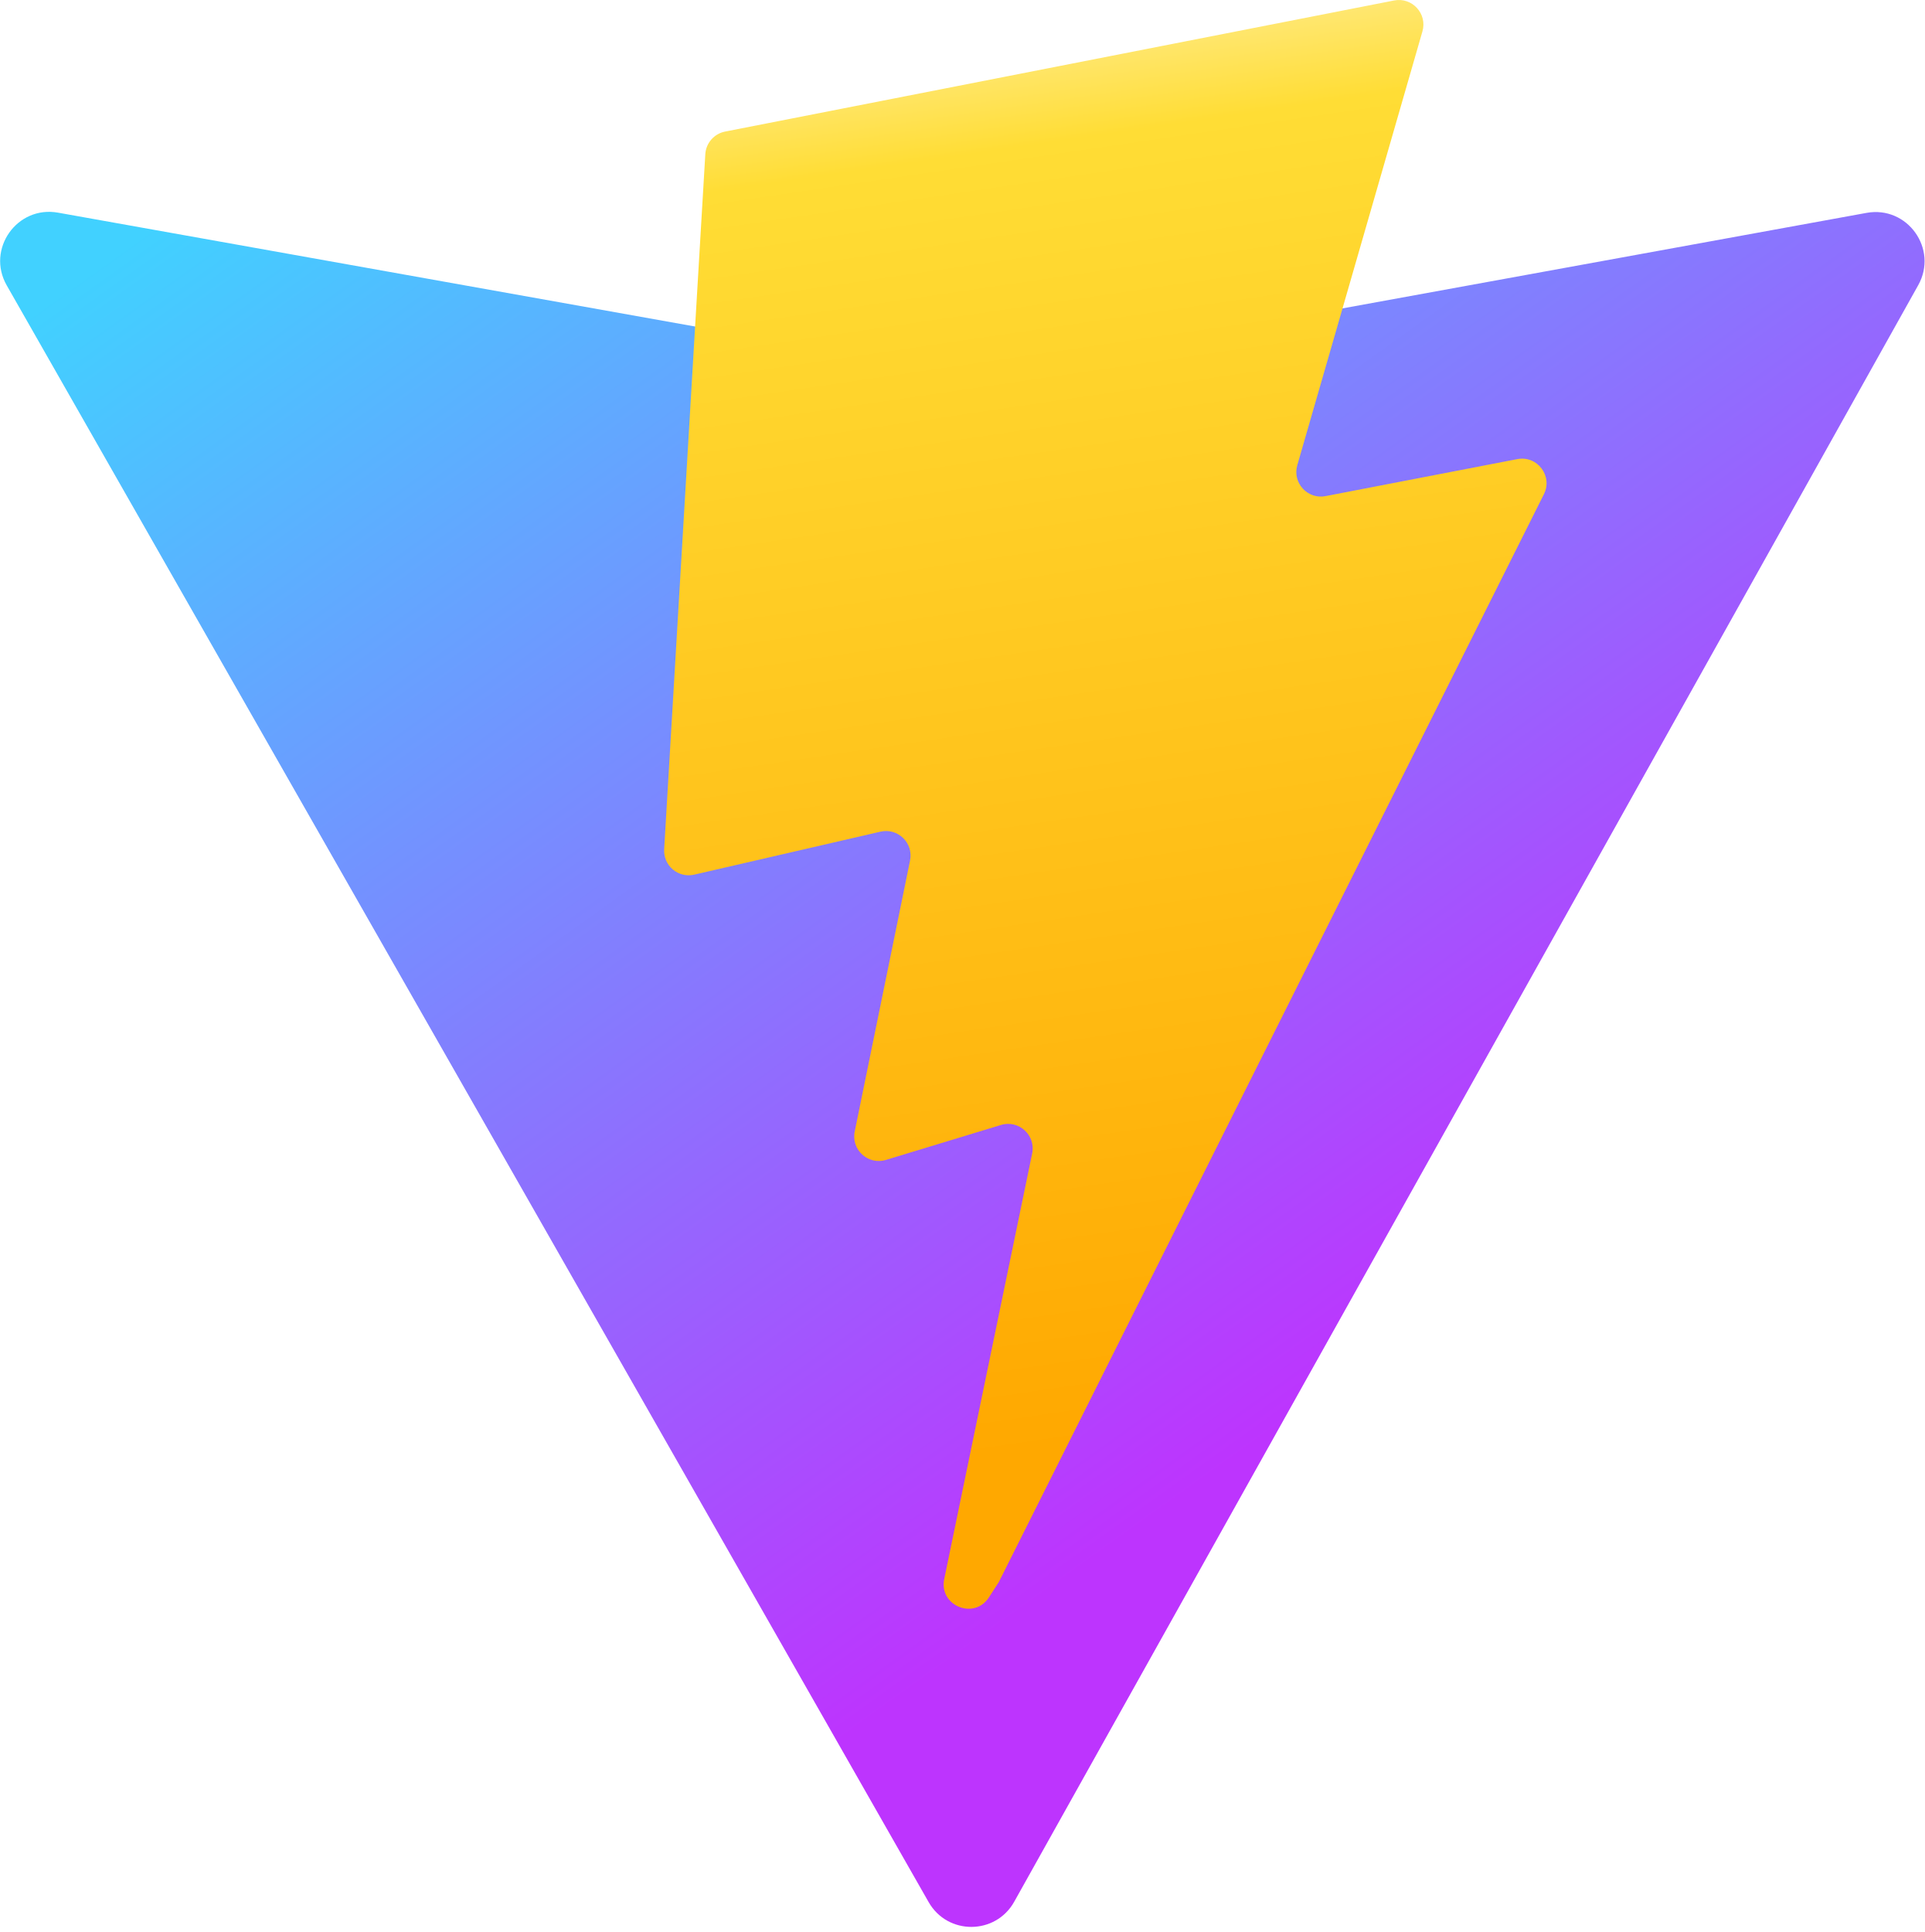
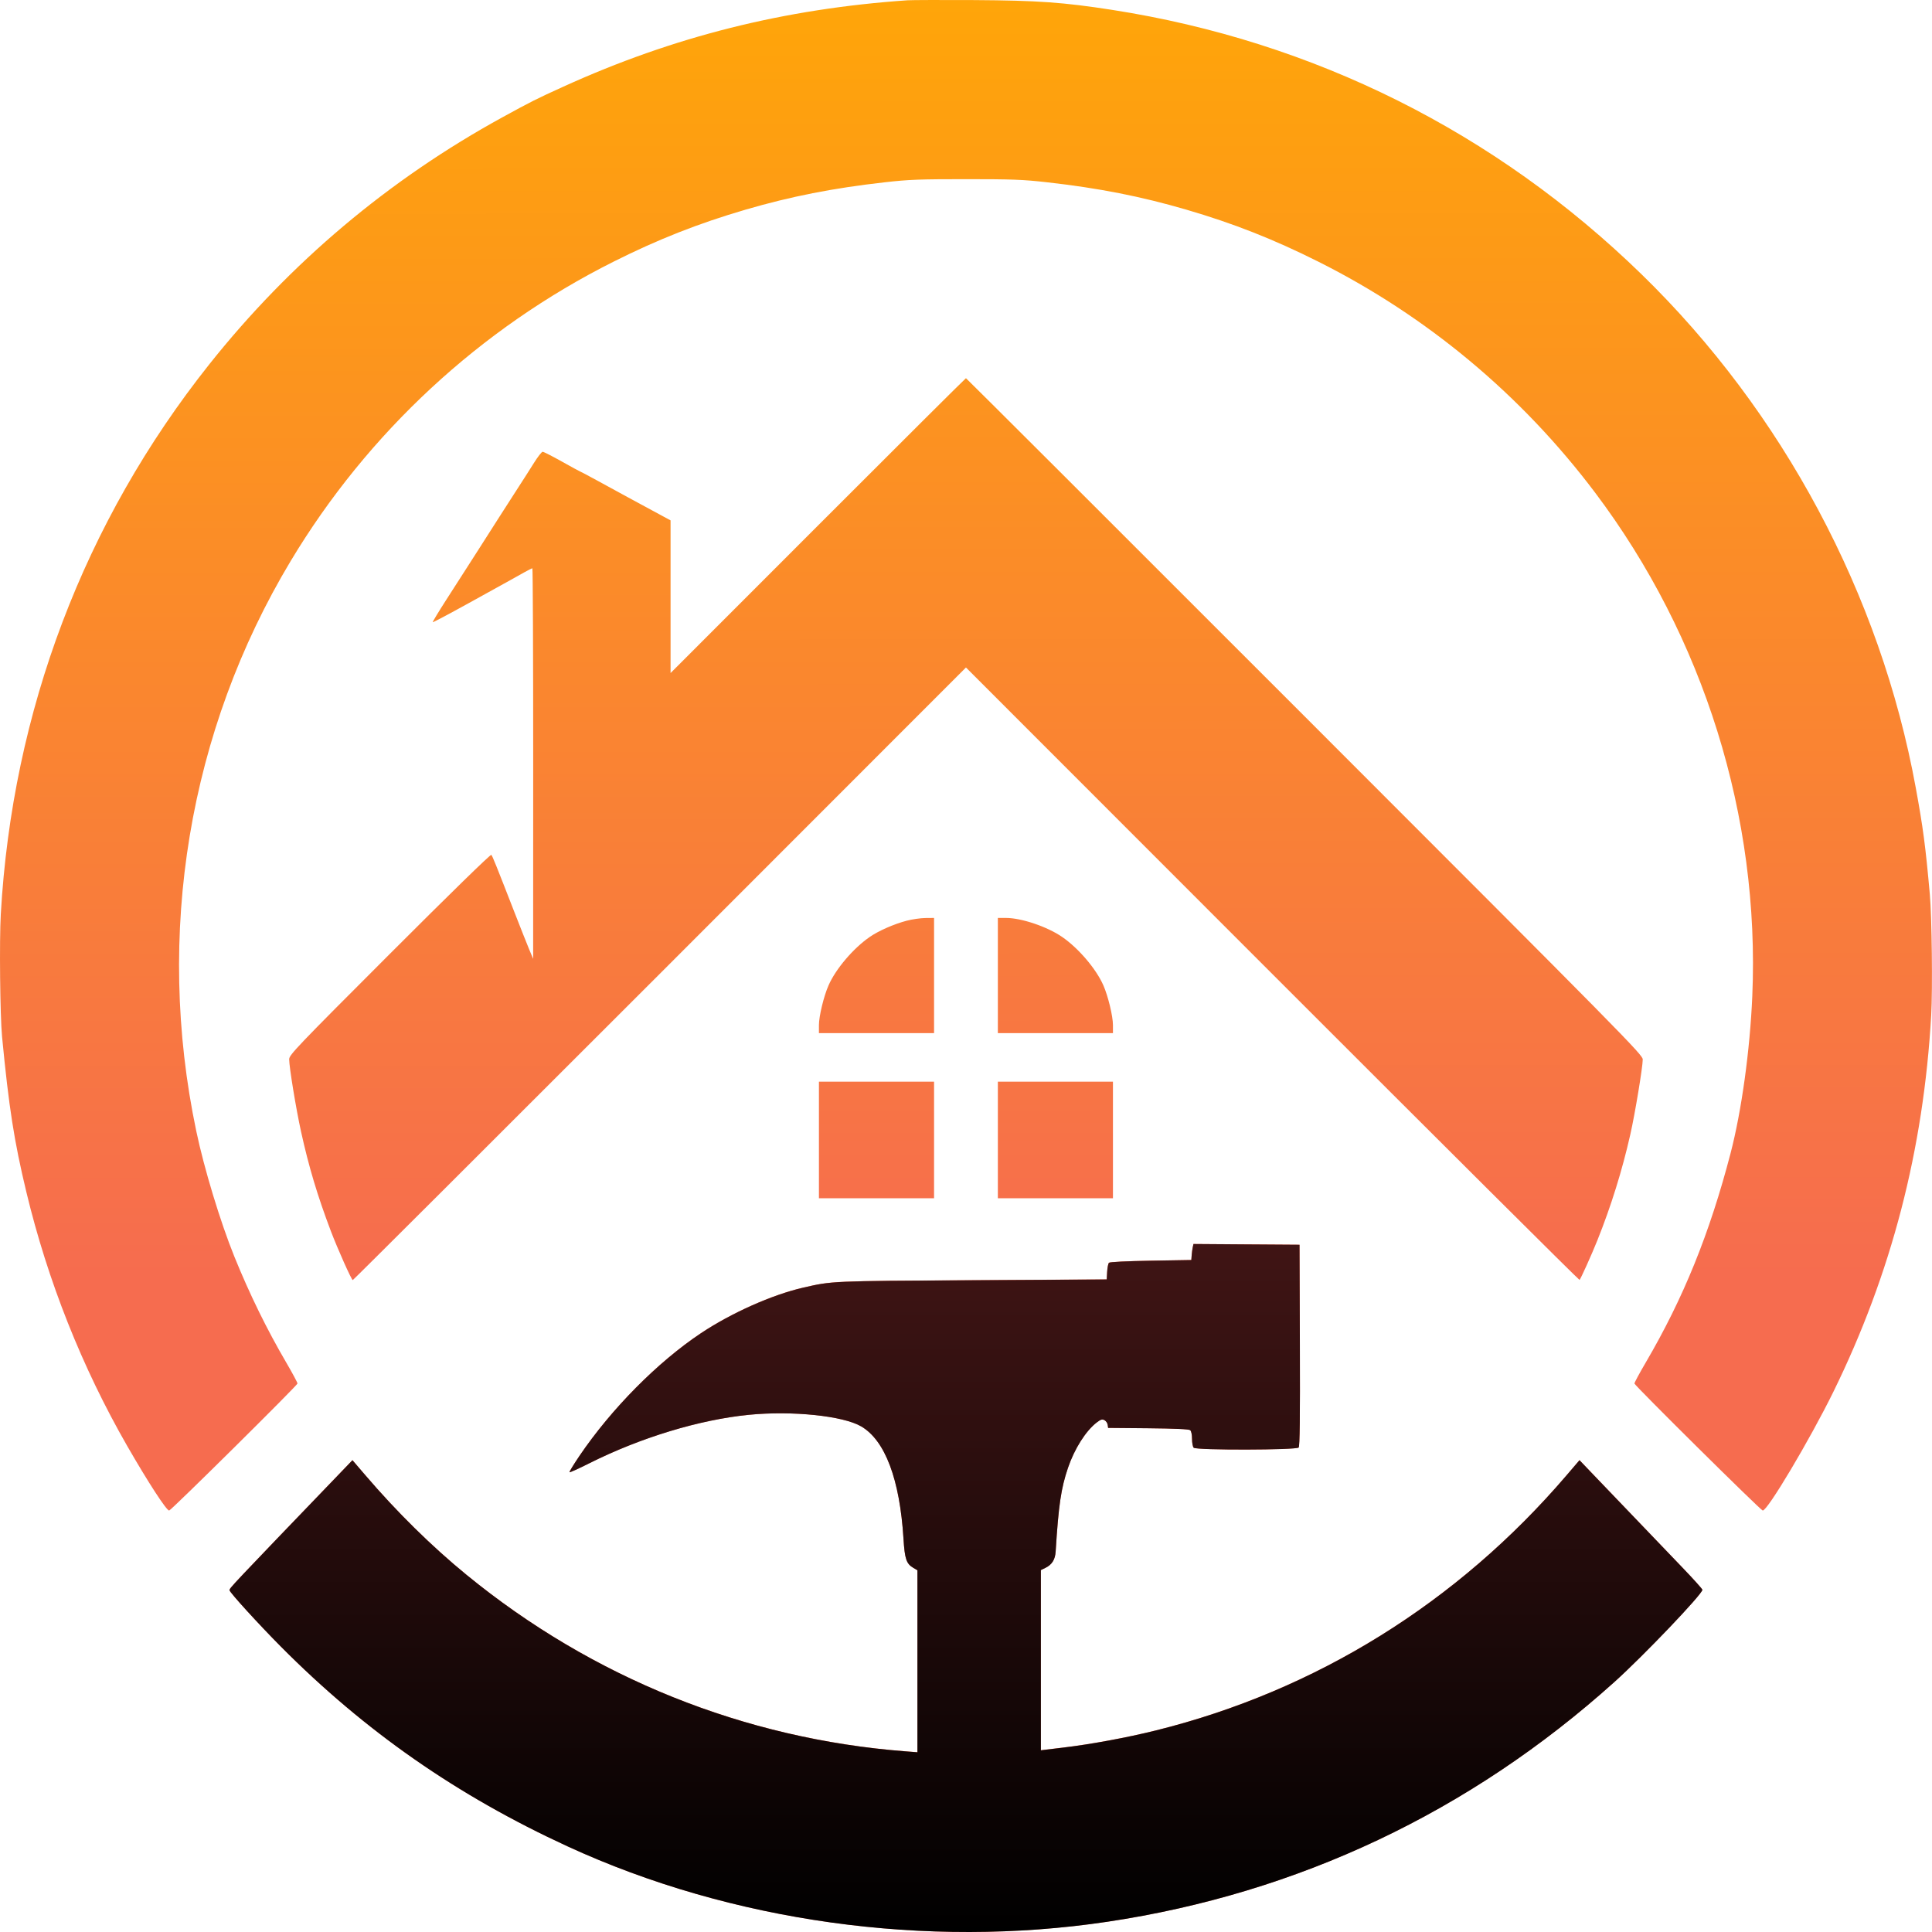
- <svg xmlns="http://www.w3.org/2000/svg" aria-hidden="true" role="img" class="iconify iconify--logos" width="31.88" height="32" preserveAspectRatio="xMidYMid meet" viewBox="0 0 256 257">
+ <svg xmlns="http://www.w3.org/2000/svg" width="49" height="49" viewBox="0 0 49 49" fill="none">
+   <path fill-rule="evenodd" clip-rule="evenodd" d="M23.021 0.007C19.898 0.221 17.075 0.929 14.281 2.201C13.596 2.512 13.47 2.576 12.751 2.97C9.861 4.553 7.355 6.665 5.308 9.24C2.135 13.231 0.312 18.039 0.02 23.189C-0.018 23.852 0.002 25.771 0.052 26.29C0.224 28.079 0.359 28.947 0.668 30.231C1.21 32.486 2.079 34.675 3.225 36.671C3.757 37.596 4.229 38.322 4.291 38.31C4.35 38.298 7.545 35.135 7.545 35.089C7.545 35.065 7.419 34.83 7.265 34.566C6.768 33.717 6.332 32.827 5.943 31.868C5.587 30.988 5.176 29.634 4.977 28.683C3.93 23.693 4.785 18.537 7.372 14.229C9.329 10.971 12.175 8.334 15.564 6.635C16.694 6.068 17.719 5.665 18.906 5.318C20.061 4.981 21.121 4.772 22.441 4.623C23.051 4.554 23.324 4.544 24.499 4.544C25.673 4.544 25.946 4.554 26.556 4.623C27.876 4.772 28.936 4.981 30.091 5.318C31.279 5.665 32.303 6.068 33.433 6.635C36.194 8.018 38.591 10.019 40.456 12.495C43.214 16.156 44.638 20.72 44.442 25.269C44.383 26.637 44.17 28.177 43.892 29.246C43.361 31.283 42.696 32.925 41.74 34.556C41.582 34.825 41.453 35.065 41.453 35.089C41.453 35.135 44.647 38.298 44.706 38.31C44.82 38.332 45.901 36.516 46.499 35.299C47.97 32.301 48.786 29.16 48.98 25.744C49.017 25.092 48.996 23.25 48.945 22.683C48.834 21.445 48.775 21 48.587 19.973C47.692 15.079 45.216 10.444 41.635 6.958C37.928 3.349 33.318 1.047 28.21 0.251C26.97 0.058 26.316 0.012 24.71 0.002C23.888 -0.002 23.128 -7.84342e-05 23.021 0.007ZM20.744 13.331L17.007 17.07V15.134V13.198L16.787 13.079C16.167 12.745 15.605 12.439 15.182 12.207C14.924 12.066 14.706 11.95 14.698 11.95C14.691 11.95 14.487 11.839 14.245 11.703C14.004 11.568 13.786 11.457 13.762 11.458C13.738 11.459 13.639 11.586 13.542 11.741C13.445 11.896 13.271 12.169 13.155 12.347C13.039 12.525 12.818 12.869 12.664 13.111C12.51 13.353 12.288 13.701 12.17 13.885C12.052 14.069 11.889 14.322 11.809 14.448C11.729 14.574 11.505 14.922 11.312 15.222C11.119 15.522 10.968 15.773 10.975 15.781C10.983 15.788 11.389 15.573 11.879 15.302C12.368 15.031 12.847 14.766 12.944 14.713C13.041 14.659 13.201 14.57 13.3 14.514C13.399 14.459 13.49 14.413 13.502 14.413C13.514 14.413 13.524 16.642 13.523 19.366L13.522 24.319L13.419 24.073C13.363 23.937 13.196 23.518 13.049 23.14C12.582 21.94 12.492 21.716 12.461 21.681C12.444 21.66 11.403 22.676 9.883 24.197C7.525 26.555 7.334 26.756 7.334 26.865C7.334 27.062 7.508 28.123 7.635 28.7C7.831 29.592 8.054 30.335 8.393 31.228C8.566 31.682 8.916 32.466 8.947 32.466C8.959 32.466 12.463 28.97 16.734 24.698L24.499 16.929L32.271 24.705C36.545 28.981 40.051 32.472 40.061 32.462C40.093 32.43 40.366 31.825 40.511 31.463C40.859 30.595 41.142 29.688 41.349 28.771C41.468 28.247 41.663 27.064 41.664 26.87C41.664 26.753 41.238 26.321 33.09 18.17C28.375 13.452 24.508 9.592 24.499 9.592C24.489 9.592 22.799 11.274 20.744 13.331ZM22.997 23.351C22.673 23.436 22.285 23.606 22.057 23.764C21.642 24.051 21.196 24.574 21.014 24.991C20.893 25.264 20.77 25.774 20.77 25.998V26.202H22.23H23.69V24.741V23.281L23.47 23.283C23.349 23.284 23.136 23.315 22.997 23.351ZM25.308 24.741V26.202H26.767H28.227V25.998C28.227 25.774 28.104 25.264 27.984 24.991C27.801 24.574 27.356 24.051 26.94 23.764C26.562 23.503 25.906 23.281 25.513 23.281H25.308V24.741ZM20.77 28.912V30.39H22.23H23.69V28.912V27.434H22.23H20.77V28.912ZM25.308 28.912V30.39H26.767H28.227V28.912V27.434H26.767H25.308V28.912ZM30.251 31.63C30.241 31.673 30.229 31.765 30.224 31.832L30.215 31.956L29.187 31.973C28.574 31.984 28.146 32.005 28.125 32.026C28.106 32.045 28.086 32.148 28.08 32.255L28.069 32.448L24.657 32.468C21.052 32.489 21.108 32.487 20.366 32.658C19.581 32.838 18.547 33.299 17.776 33.813C16.677 34.545 15.507 35.727 14.695 36.926C14.547 37.144 14.434 37.329 14.443 37.338C14.453 37.348 14.679 37.245 14.946 37.111C16.243 36.46 17.74 36.005 18.991 35.882C20.092 35.774 21.383 35.907 21.843 36.176C22.448 36.531 22.82 37.519 22.914 39.017C22.947 39.542 22.986 39.658 23.167 39.765L23.268 39.825V42.133V44.44L22.96 44.417C18.875 44.1 15.027 42.553 11.836 39.944C10.952 39.221 10.066 38.349 9.266 37.415L8.939 37.033L8.656 37.327C5.814 40.283 5.821 40.276 5.821 40.331C5.821 40.383 6.558 41.191 7.123 41.76C9.26 43.912 11.597 45.54 14.401 46.83C18.546 48.737 23.491 49.427 28.087 48.739C32.922 48.015 37.278 45.955 40.943 42.66C41.682 41.995 43.176 40.43 43.176 40.32C43.176 40.3 42.943 40.04 42.657 39.743C42.039 39.1 40.776 37.782 40.358 37.344L40.06 37.032L39.733 37.415C36.968 40.646 33.373 42.88 29.316 43.887C28.576 44.071 27.657 44.24 26.943 44.324C26.769 44.345 26.575 44.368 26.512 44.376L26.398 44.391V42.105V39.82L26.512 39.764C26.68 39.684 26.761 39.554 26.774 39.348C26.848 38.166 26.91 37.746 27.087 37.224C27.253 36.739 27.541 36.285 27.818 36.074C27.918 35.998 27.954 35.987 28.012 36.018C28.05 36.038 28.087 36.091 28.093 36.134L28.104 36.214L29.121 36.223C29.8 36.229 30.154 36.245 30.185 36.271C30.213 36.295 30.232 36.383 30.232 36.492C30.232 36.593 30.251 36.694 30.274 36.717C30.34 36.782 32.882 36.777 32.937 36.711C32.965 36.676 32.974 35.969 32.967 34.116L32.958 31.569L31.613 31.559L30.269 31.55L30.251 31.63Z" fill="url(#paint0_linear_1_8305)" />
+   <path d="M30.224 31.834C30.23 31.766 30.242 31.675 30.252 31.631L30.269 31.551L31.614 31.561L32.959 31.57L32.968 34.117C32.974 35.97 32.966 36.678 32.937 36.713C32.883 36.778 30.34 36.784 30.275 36.718C30.252 36.695 30.233 36.594 30.233 36.494C30.233 36.385 30.214 36.296 30.186 36.273C30.154 36.247 29.8 36.231 29.122 36.224L28.105 36.215L28.093 36.136C28.087 36.092 28.05 36.04 28.012 36.019C27.955 35.989 27.919 35.999 27.819 36.075C27.541 36.287 27.253 36.741 27.088 37.225C26.91 37.748 26.848 38.167 26.774 39.349C26.762 39.556 26.68 39.685 26.513 39.766L26.399 39.821V42.107V44.392L26.513 44.378C26.576 44.37 26.77 44.346 26.944 44.326C27.657 44.242 28.576 44.072 29.317 43.888C33.373 42.881 36.969 40.648 39.733 37.416L40.06 37.034L40.358 37.346C40.776 37.783 42.04 39.102 42.658 39.745C42.943 40.042 43.177 40.301 43.177 40.321C43.177 40.431 41.682 41.997 40.943 42.661C37.279 45.956 32.922 48.016 28.087 48.74C23.491 49.428 18.546 48.738 14.401 46.831C11.597 45.541 9.26 43.913 7.123 41.761C6.559 41.193 5.822 40.384 5.822 40.333C5.822 40.277 5.815 40.284 8.657 37.328L8.939 37.034L9.267 37.416C10.066 38.35 10.953 39.223 11.836 39.945C15.027 42.554 18.876 44.102 22.96 44.418L23.268 44.442V42.134V39.826L23.167 39.767C22.986 39.66 22.947 39.544 22.914 39.019C22.82 37.52 22.448 36.532 21.843 36.178C21.384 35.908 20.092 35.775 18.992 35.883C17.74 36.007 16.243 36.462 14.947 37.112C14.679 37.247 14.453 37.349 14.444 37.34C14.434 37.331 14.548 37.145 14.695 36.927C15.508 35.729 16.678 34.547 17.777 33.814C18.548 33.3 19.581 32.84 20.366 32.659C21.109 32.489 21.053 32.491 24.657 32.47L28.069 32.45L28.08 32.256C28.086 32.15 28.107 32.047 28.126 32.027C28.147 32.006 28.574 31.985 29.188 31.975L30.215 31.957L30.224 31.834Z" fill="url(#paint1_linear_1_8305)" />
  <defs>
-     <linearGradient id="IconifyId1813088fe1fbc01fb466" x1="-.828%" x2="57.636%" y1="7.652%" y2="78.411%">
-       <stop offset="0%" stop-color="#41D1FF" />
-       <stop offset="100%" stop-color="#BD34FE" />
+     <linearGradient id="paint0_linear_1_8305" x1="24.5" y1="-1.19574e-09" x2="24.52" y2="32.425" gradientUnits="userSpaceOnUse">
+       <stop stop-color="#FFA509" />
+       <stop offset="1" stop-color="#F66C4F" />
    </linearGradient>
-     <linearGradient id="IconifyId1813088fe1fbc01fb467" x1="43.376%" x2="50.316%" y1="2.242%" y2="89.03%">
-       <stop offset="0%" stop-color="#FFEA83" />
-       <stop offset="8.333%" stop-color="#FFDD35" />
-       <stop offset="100%" stop-color="#FFA800" />
+     <linearGradient id="paint1_linear_1_8305" x1="24.863" y1="31.23" x2="24.863" y2="49" gradientUnits="userSpaceOnUse">
+       <stop stop-color="#411515" />
+       <stop offset="1" />
    </linearGradient>
  </defs>
-   <path fill="url(#IconifyId1813088fe1fbc01fb466)" d="M255.153 37.938L134.897 252.976c-2.483 4.44-8.862 4.466-11.382.048L.875 37.958c-2.746-4.814 1.371-10.646 6.827-9.67l120.385 21.517a6.537 6.537 0 0 0 2.322-.004l117.867-21.483c5.438-.991 9.574 4.796 6.877 9.62Z" />
-   <path fill="url(#IconifyId1813088fe1fbc01fb467)" d="M185.432.063L96.44 17.501a3.268 3.268 0 0 0-2.634 3.014l-5.474 92.456a3.268 3.268 0 0 0 3.997 3.378l24.777-5.718c2.318-.535 4.413 1.507 3.936 3.838l-7.361 36.047c-.495 2.426 1.782 4.5 4.151 3.78l15.304-4.649c2.372-.72 4.652 1.36 4.15 3.788l-11.698 56.621c-.732 3.542 3.979 5.473 5.943 2.437l1.313-2.028l72.516-144.72c1.215-2.423-.88-5.186-3.54-4.672l-25.505 4.922c-2.396.462-4.435-1.77-3.759-4.114l16.646-57.705c.677-2.35-1.37-4.583-3.769-4.113Z" />
</svg>
